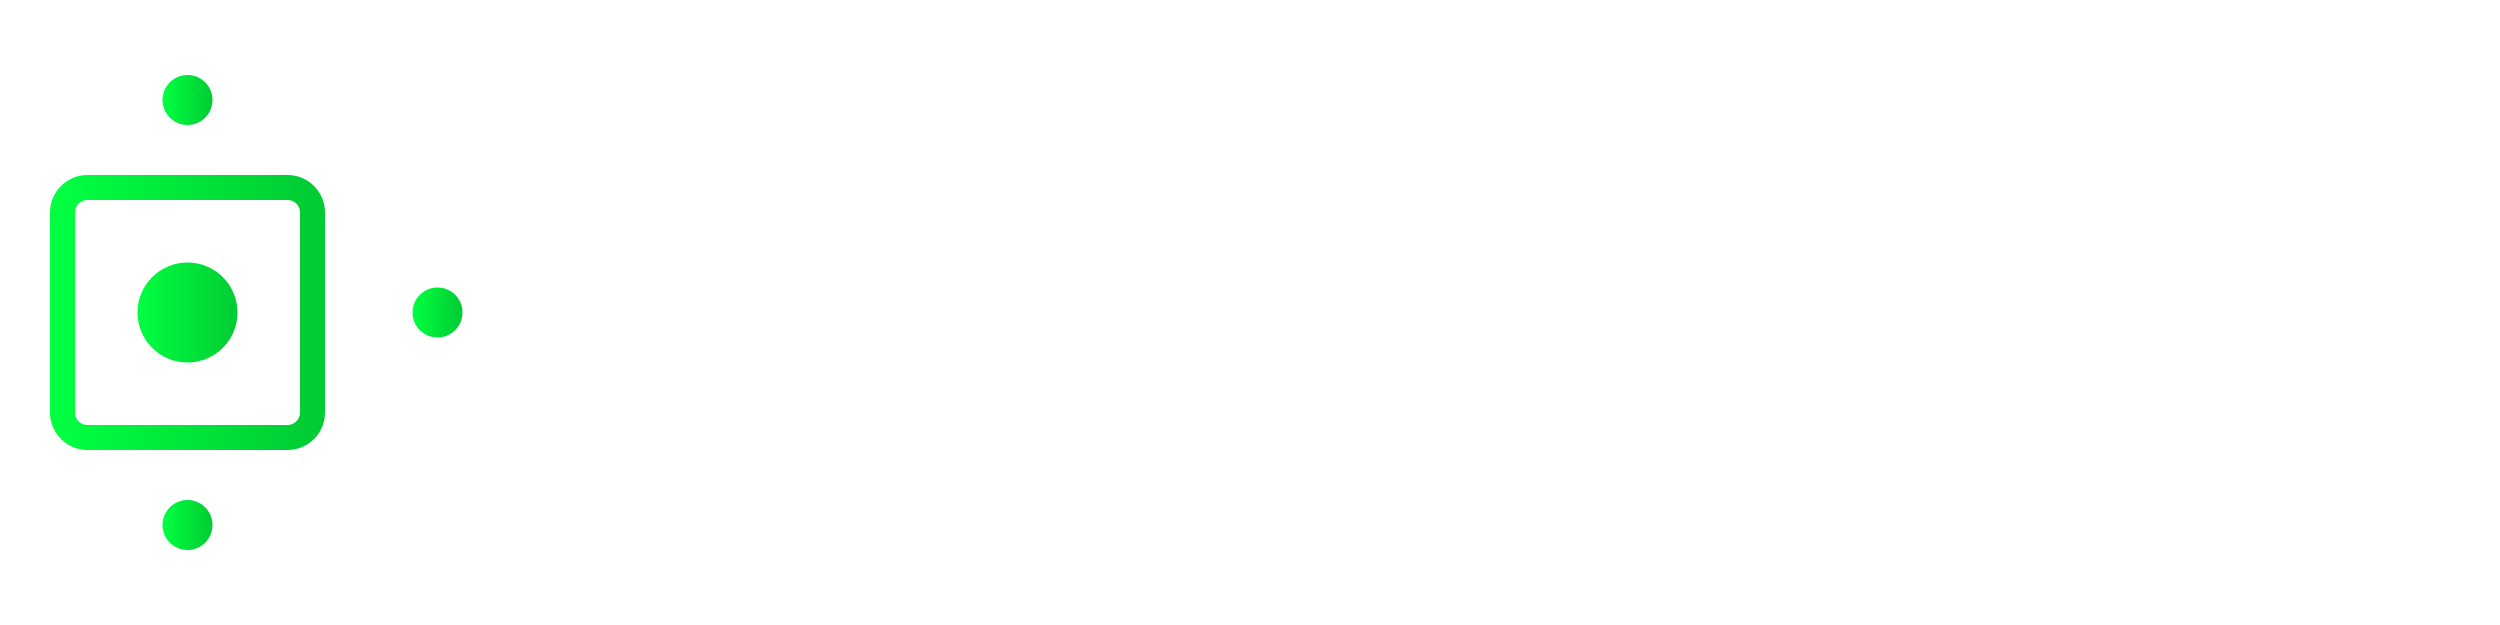
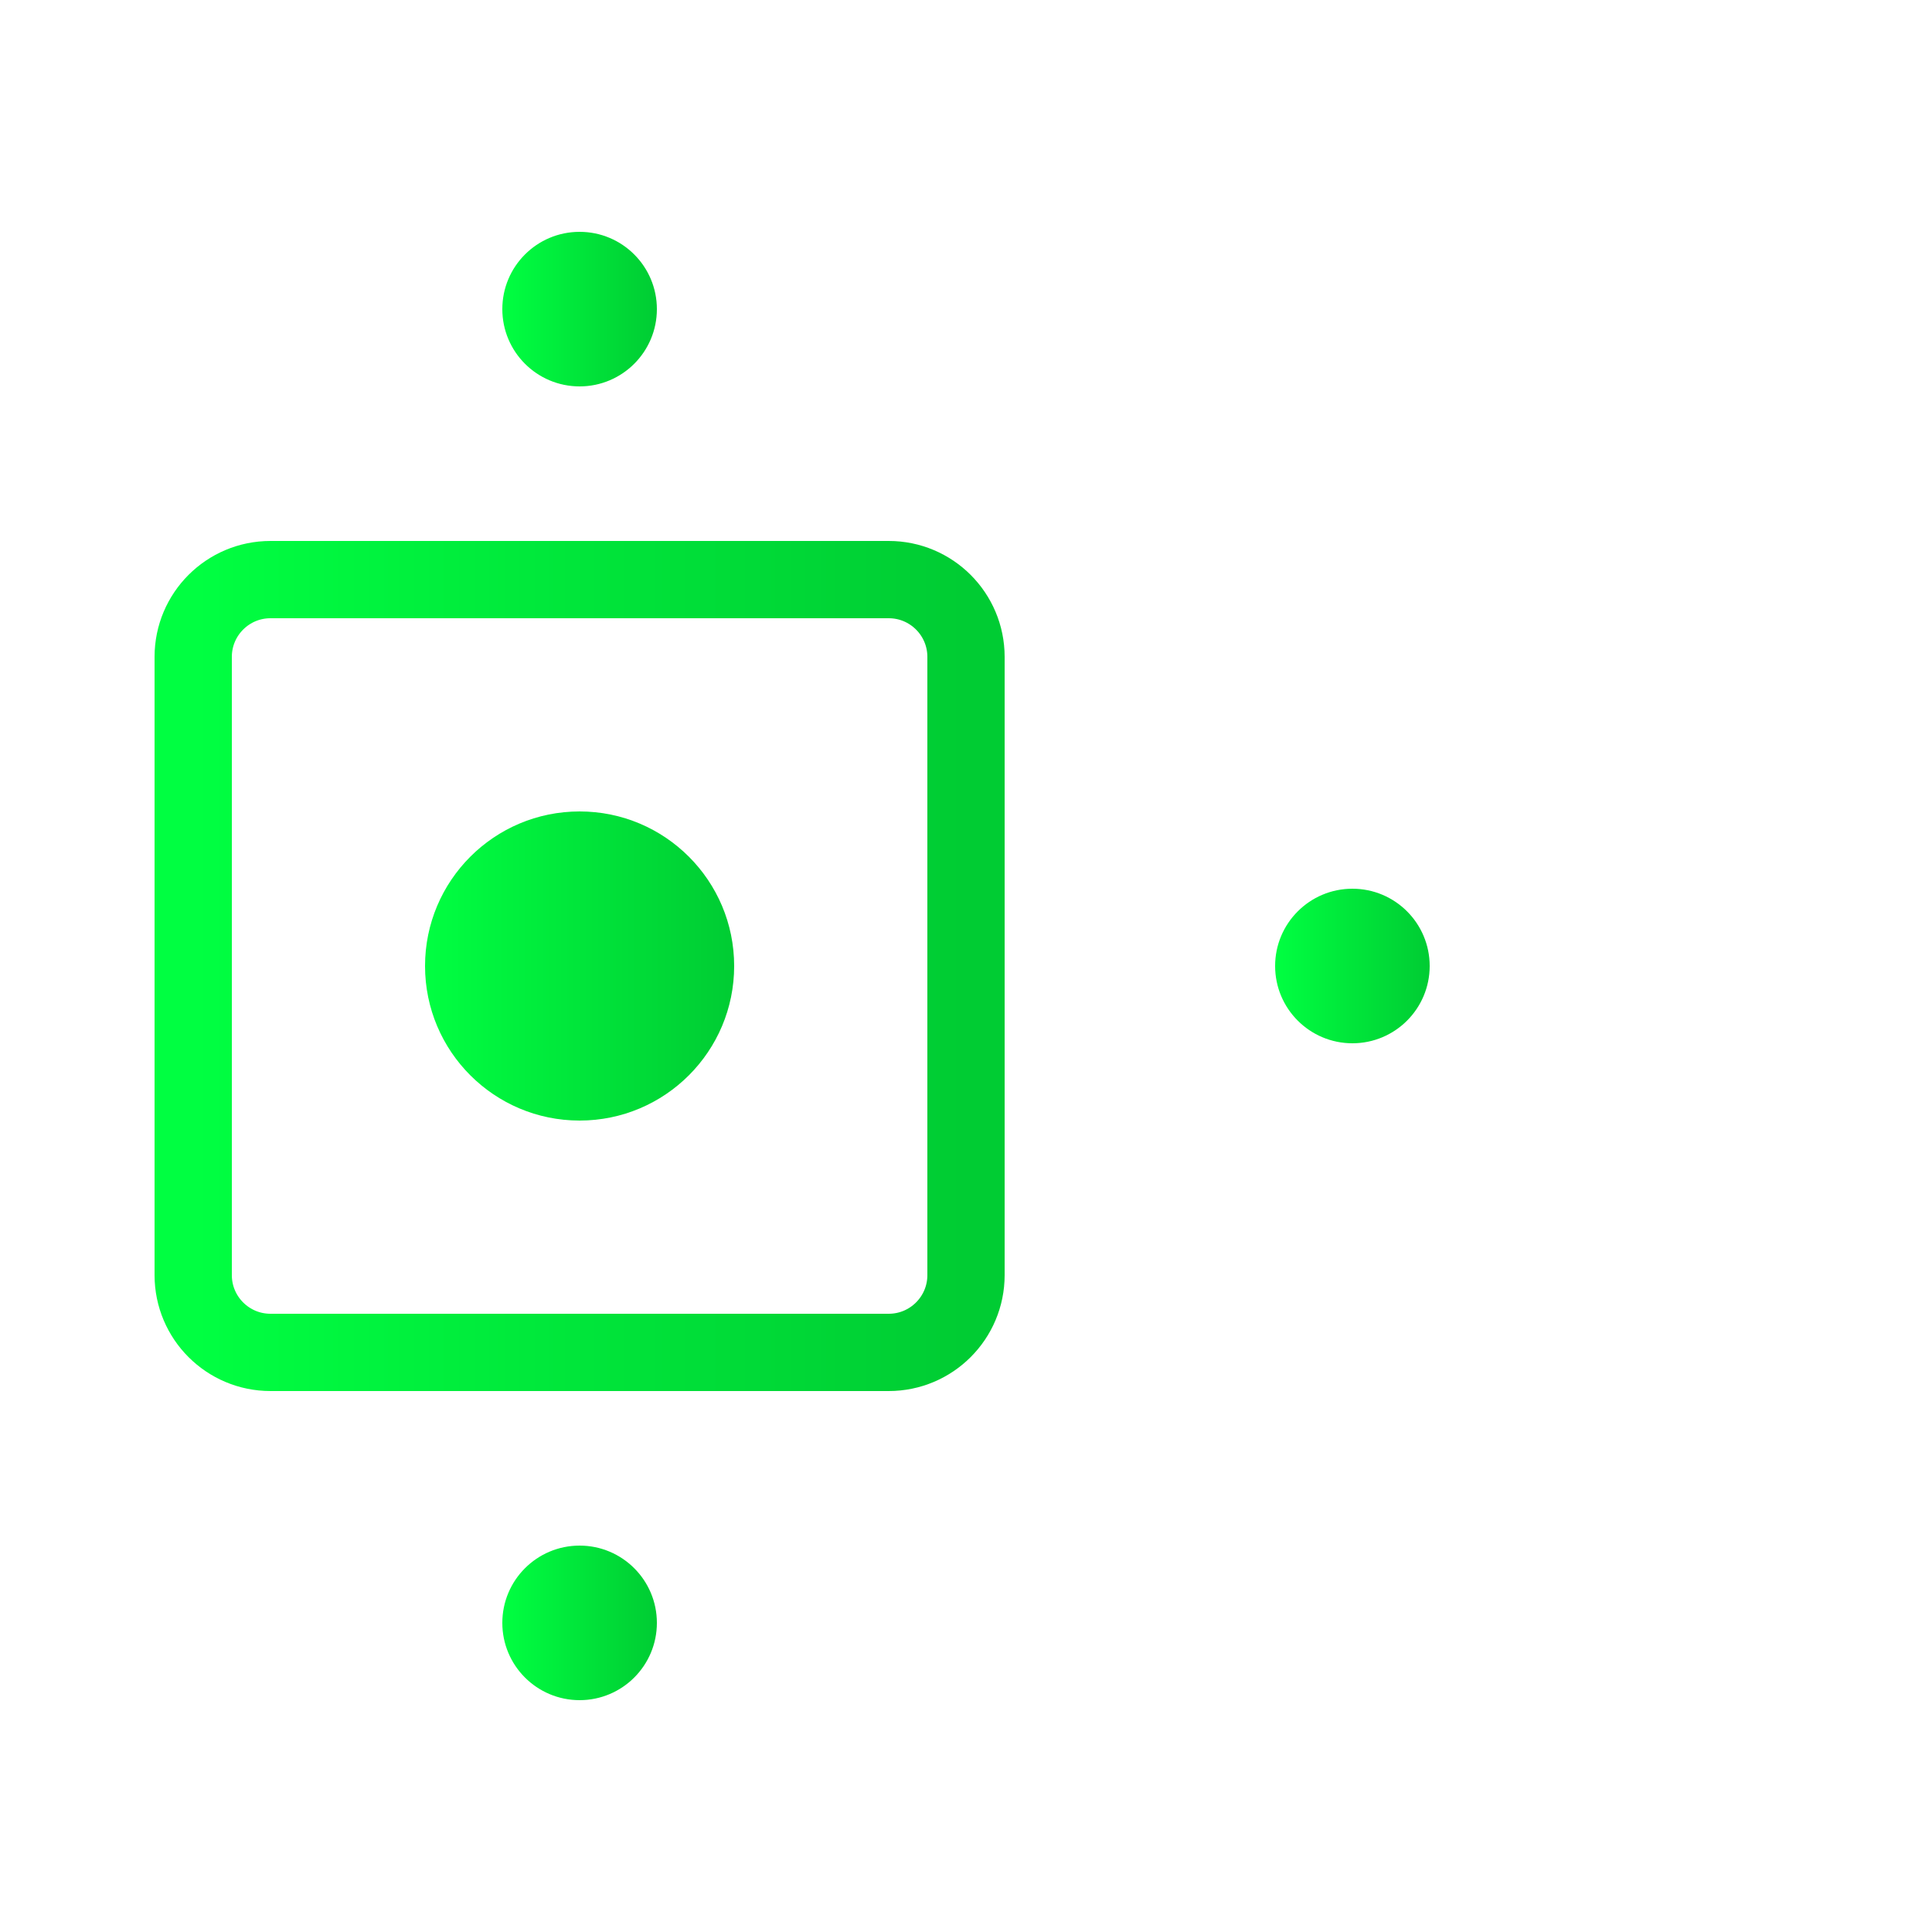
- <svg xmlns="http://www.w3.org/2000/svg" viewBox="0 0 200 50">
+ <svg xmlns="http://www.w3.org/2000/svg" viewBox="0 0 50 50">
  <defs>
    <linearGradient id="logoGradient" x1="0%" y1="0%" x2="100%" y2="0%">
      <stop offset="0%" style="stop-color:#00FF41" />
      <stop offset="100%" style="stop-color:#00CC33" />
    </linearGradient>
  </defs>
  <rect x="5" y="15" width="20" height="20" rx="2" fill="none" stroke="url(#logoGradient)" stroke-width="2" />
  <circle cx="15" cy="25" r="4" fill="url(#logoGradient)" />
  <line x1="25" y1="25" x2="35" y2="25" stroke="url(#logoGradient)" stroke-width="2" />
  <line x1="15" y1="35" x2="15" y2="42" stroke="url(#logoGradient)" stroke-width="2" />
  <line x1="15" y1="15" x2="15" y2="8" stroke="url(#logoGradient)" stroke-width="2" />
  <circle cx="35" cy="25" r="2" fill="url(#logoGradient)" />
  <circle cx="15" cy="42" r="2" fill="url(#logoGradient)" />
  <circle cx="15" cy="8" r="2" fill="url(#logoGradient)" />
</svg>
